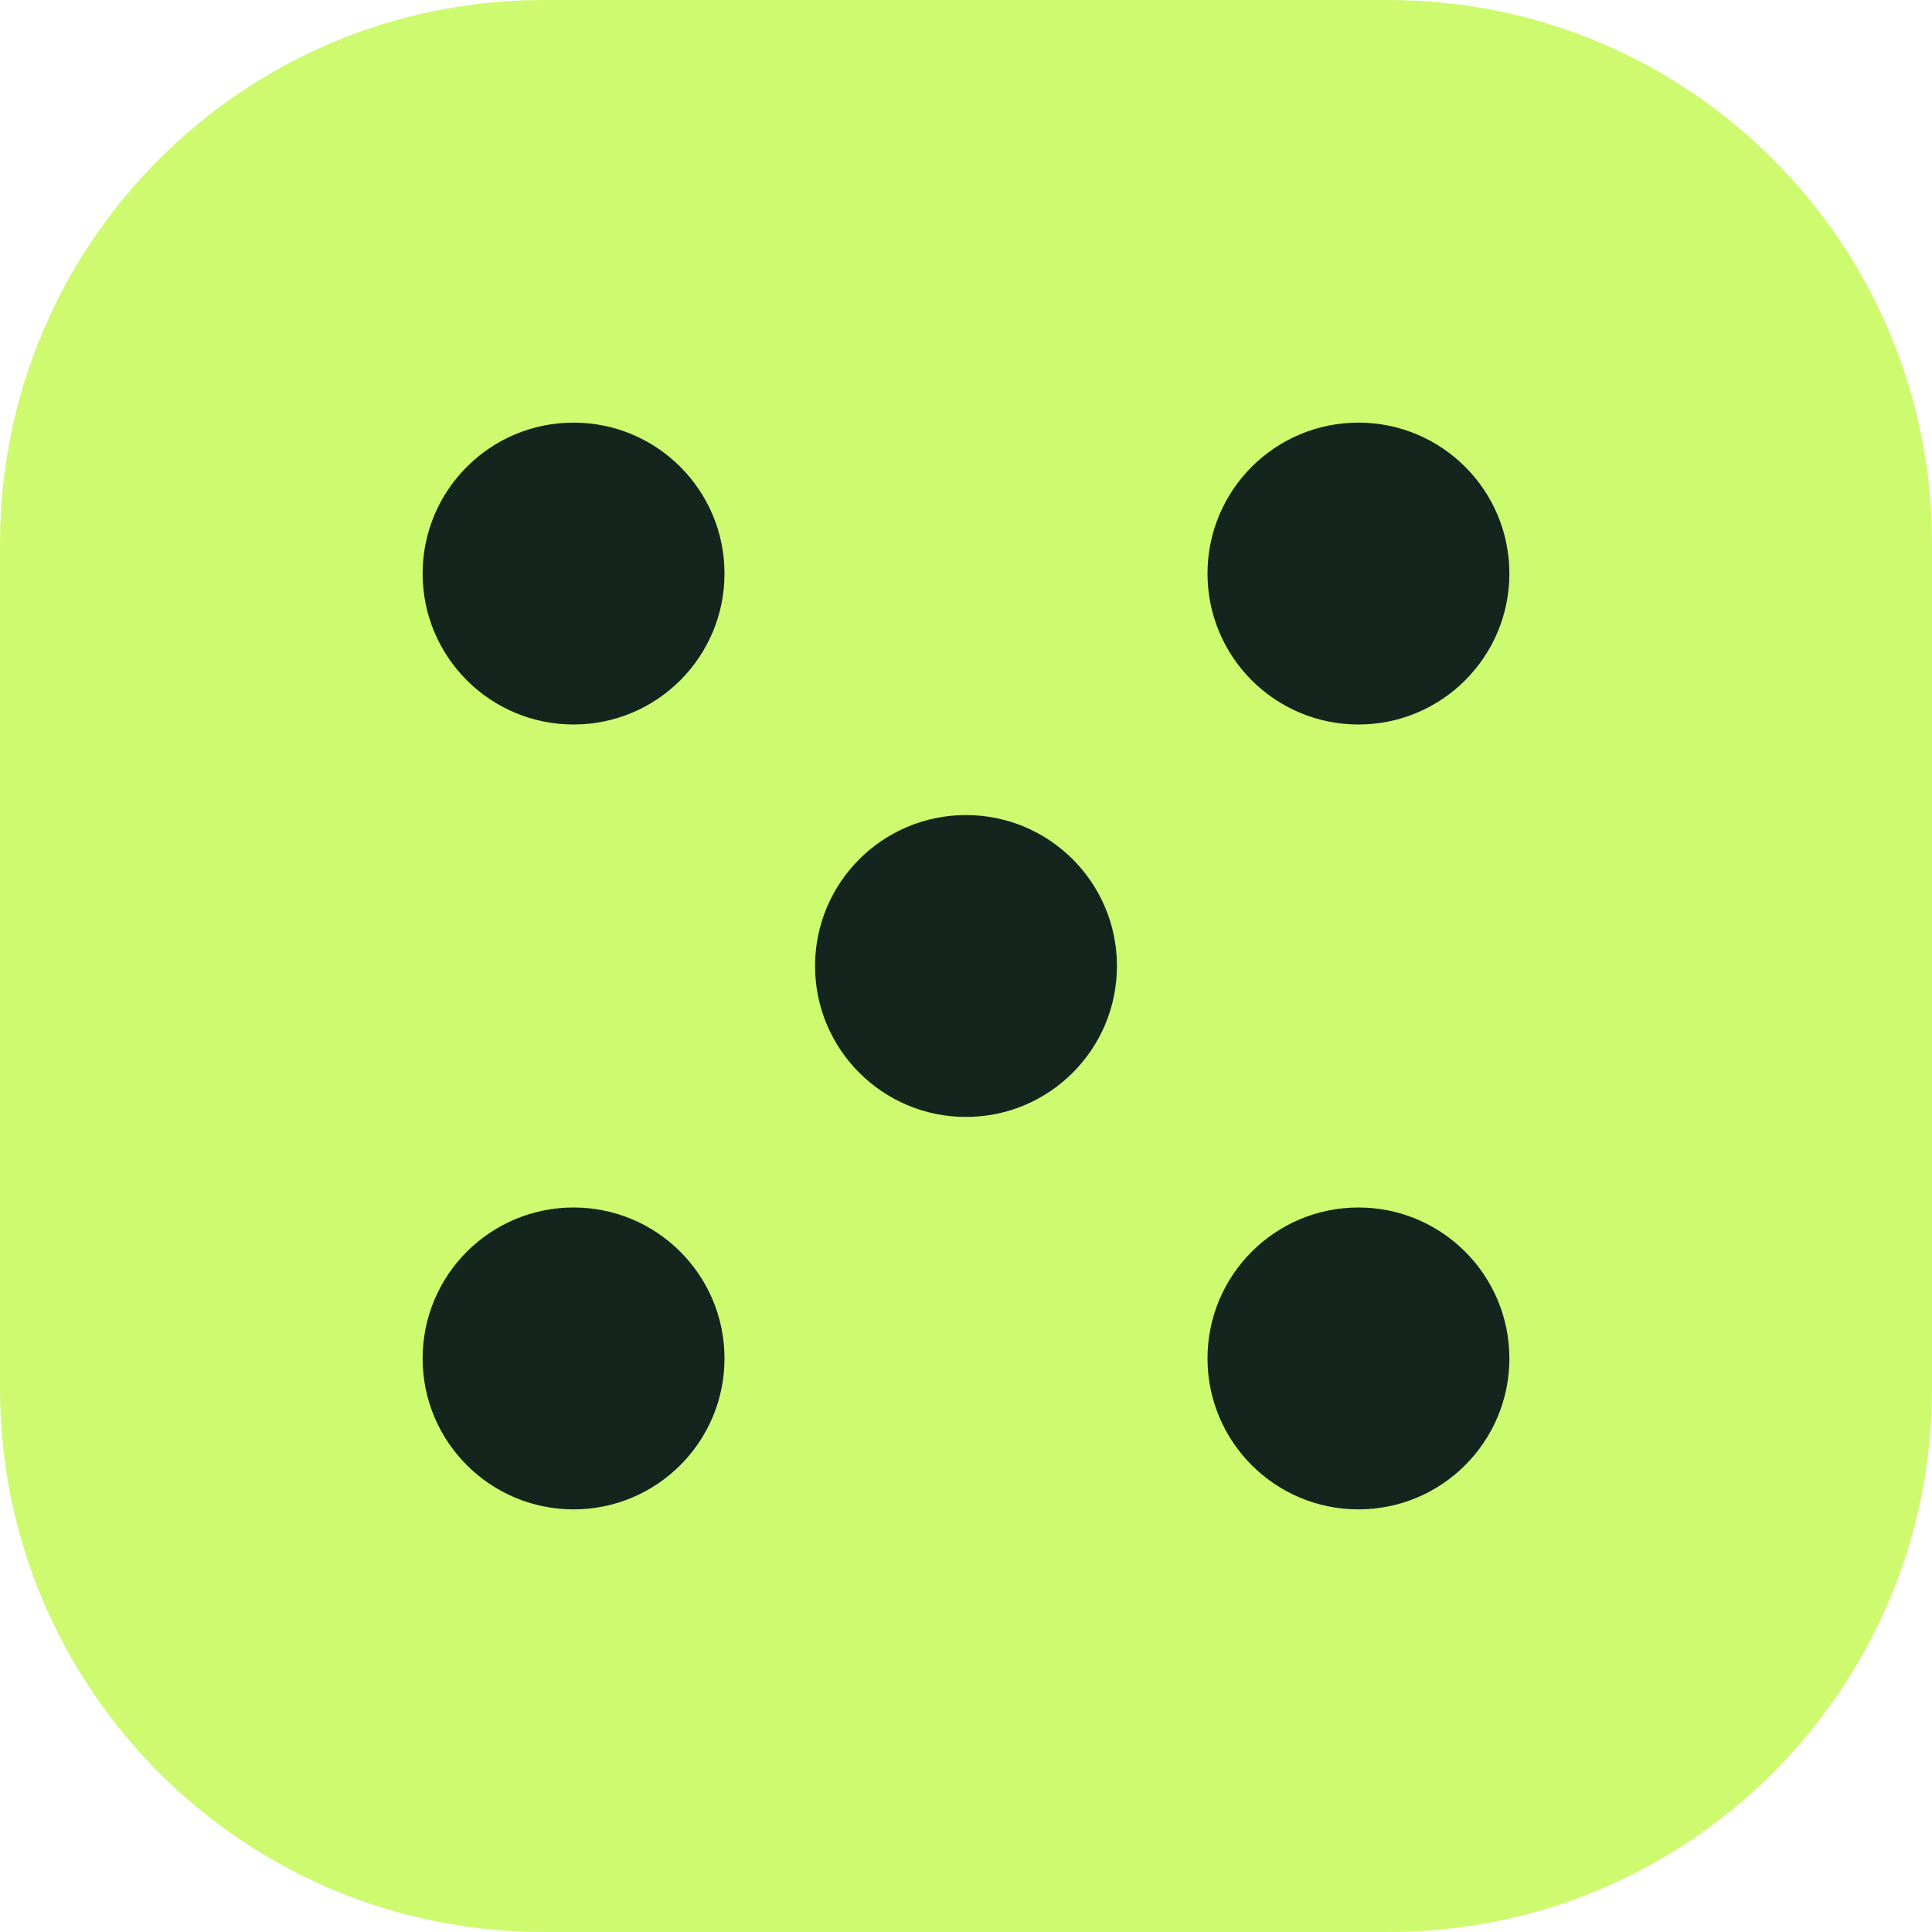
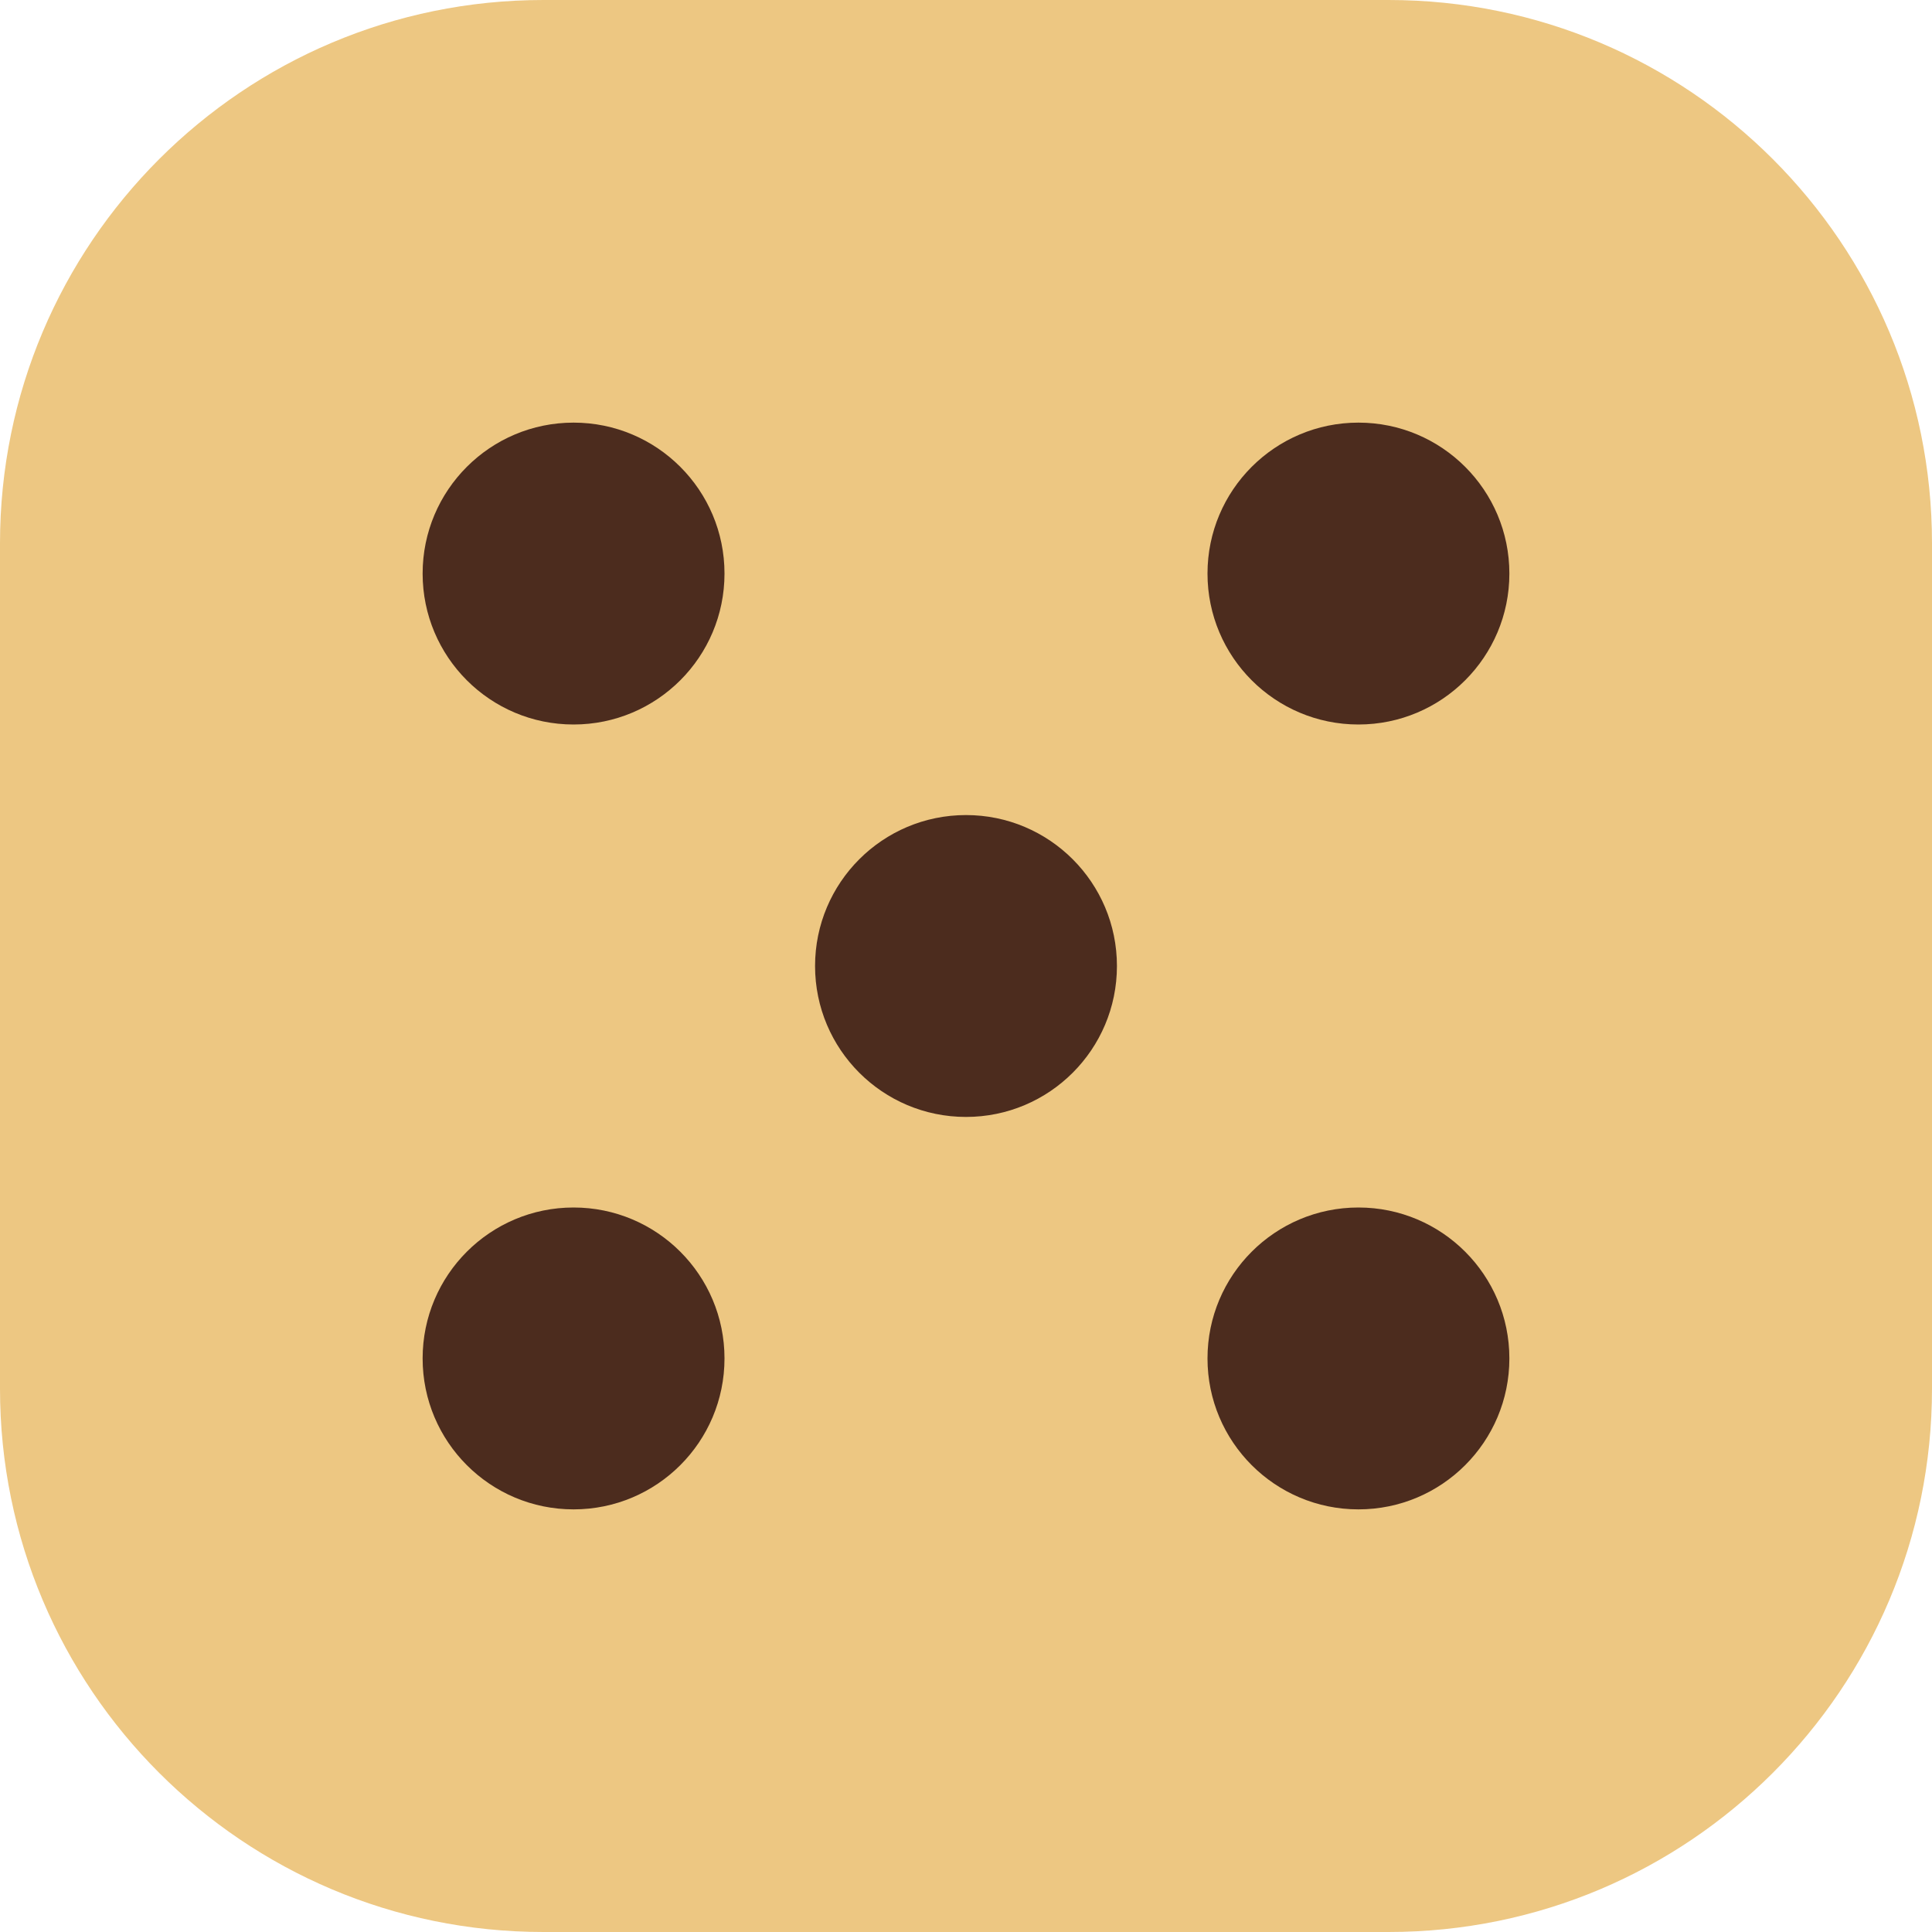
<svg xmlns="http://www.w3.org/2000/svg" viewBox="0 0 64 64">
-   <rect width="64" height="64" rx="18" fill="#cefa70" />
-   <g fill="#14251d">
+   <rect width="64" height="64" rx="18" fill="#edc782" />
+   <g fill="#4c2c1e">
    <circle cx="19" cy="19" r="5" />
    <circle cx="45" cy="19" r="5" />
    <circle cx="32" cy="32" r="5" />
    <circle cx="19" cy="45" r="5" />
    <circle cx="45" cy="45" r="5" />
  </g>
</svg>
